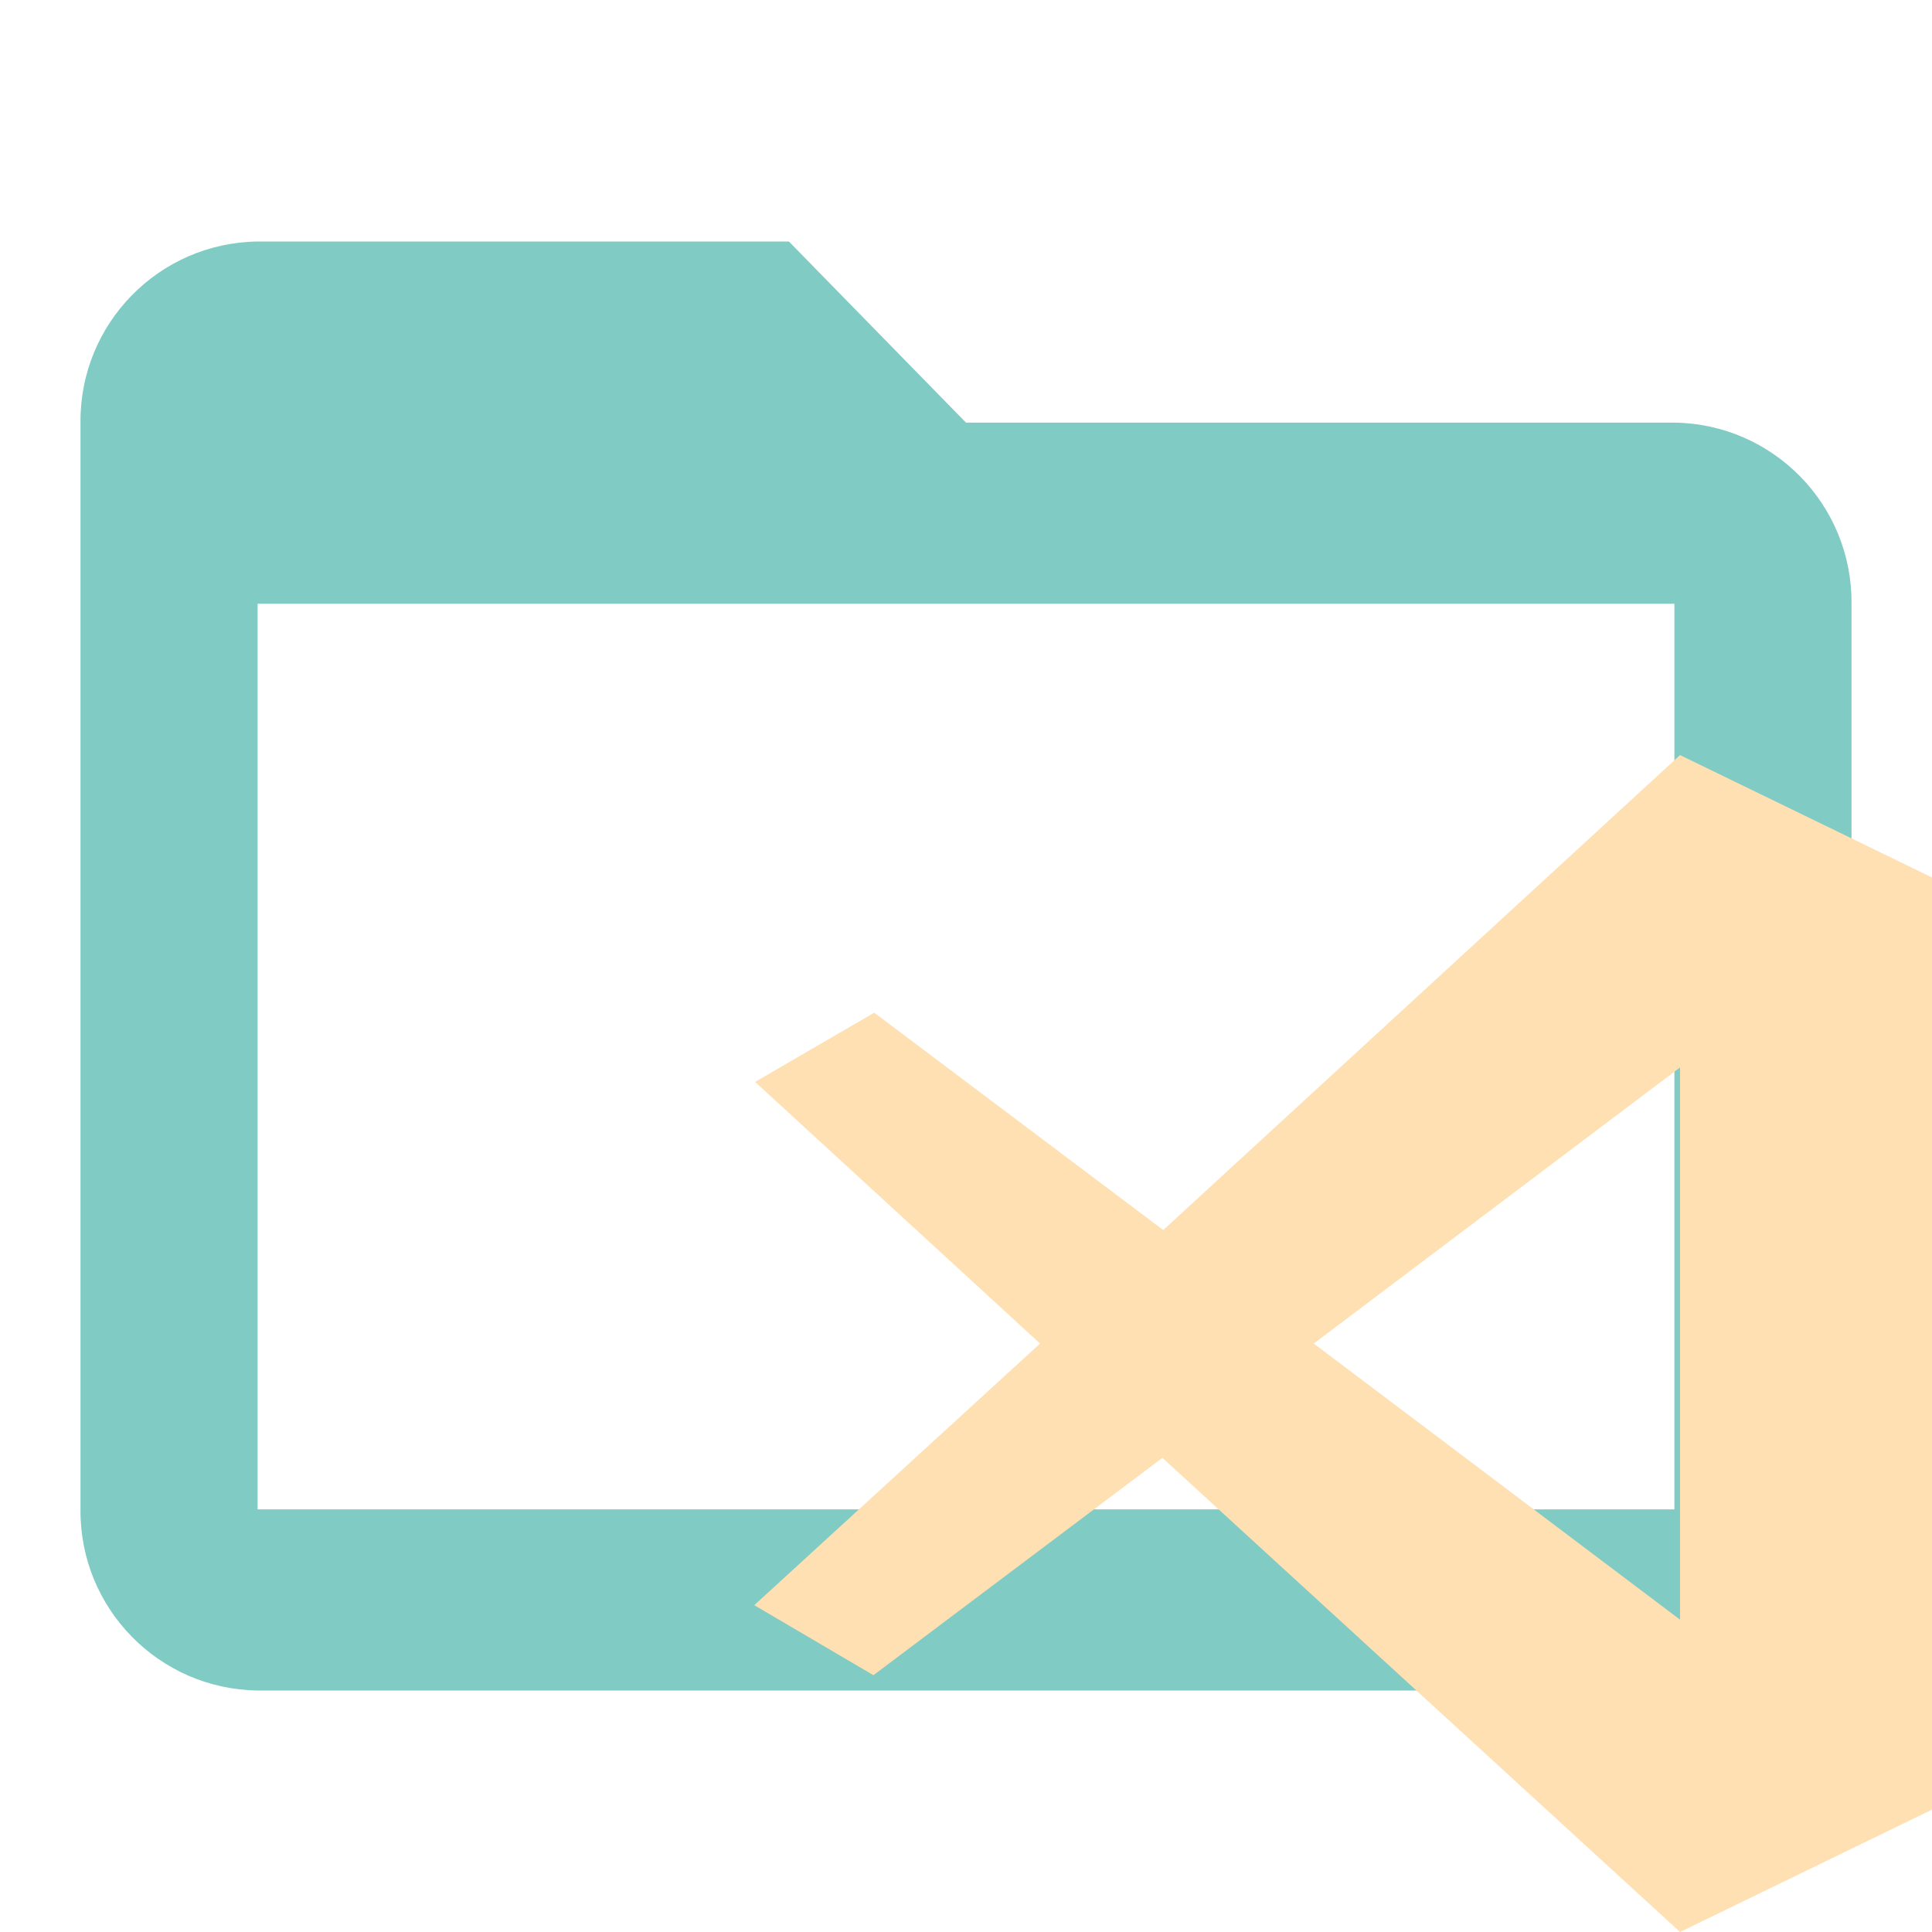
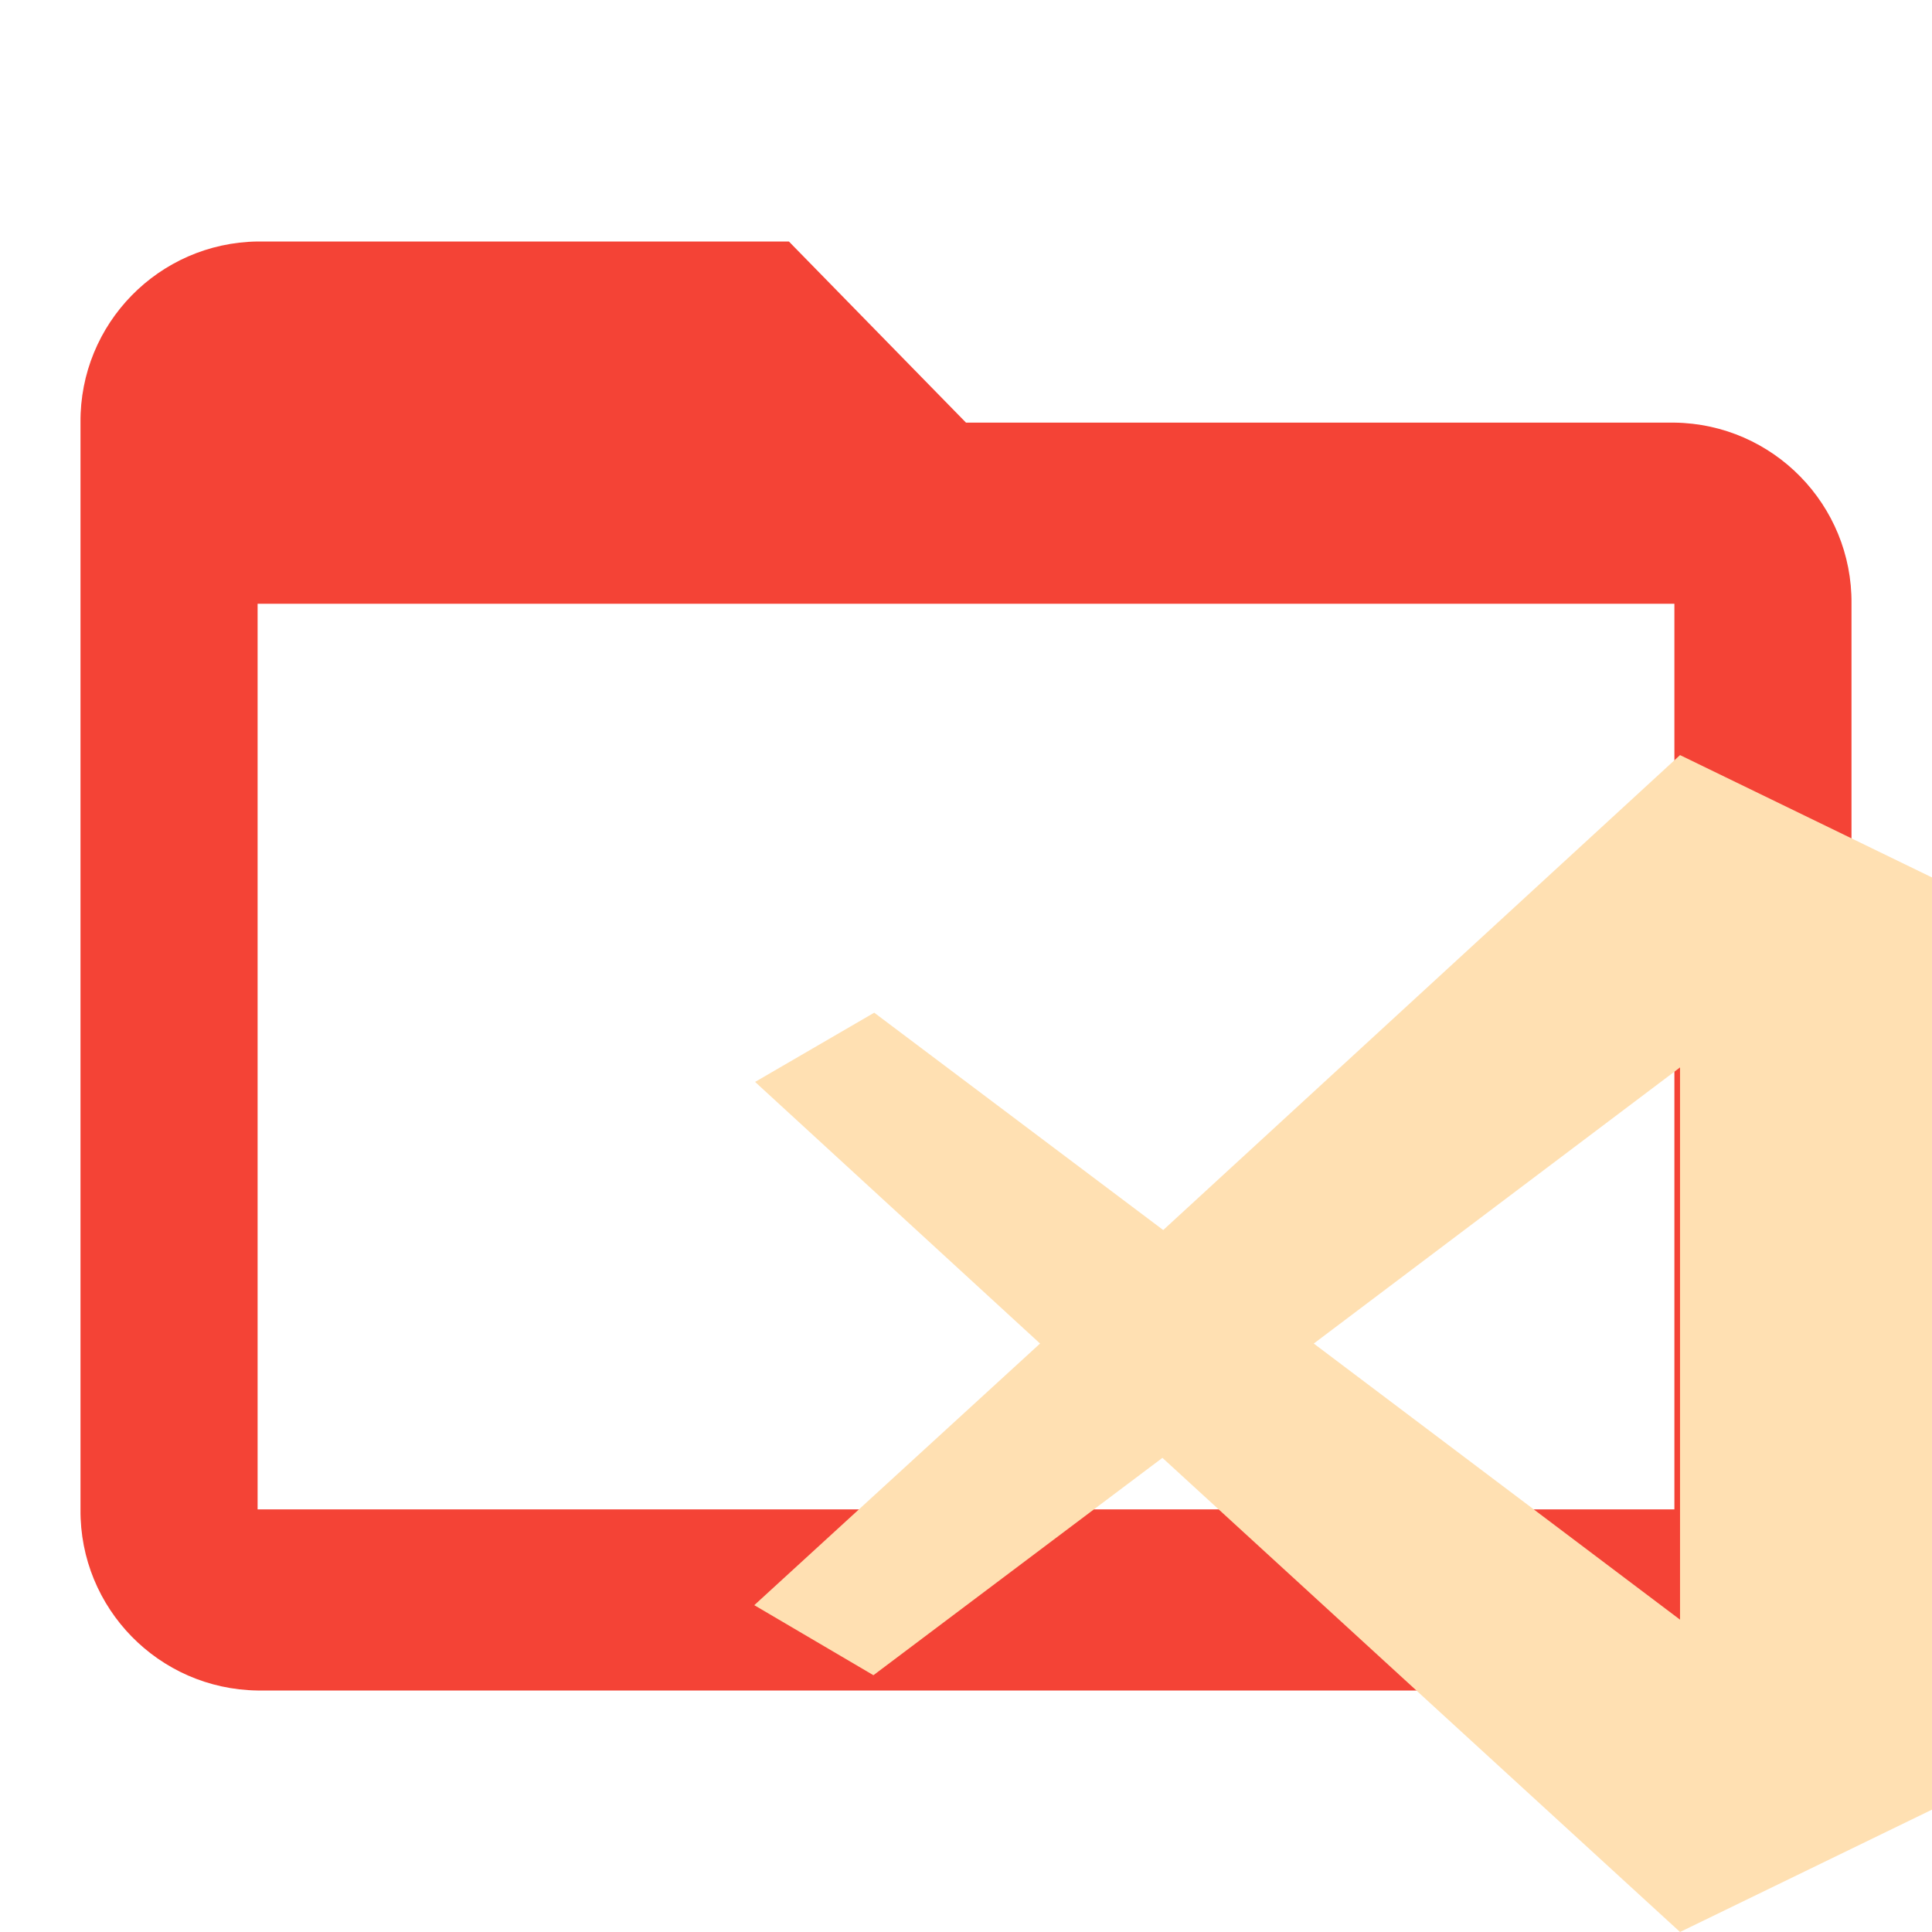
<svg xmlns="http://www.w3.org/2000/svg" id="Layer_1" data-name="Layer 1" viewBox="0 0 24 24">
  <defs>
-     <style>.cls-1{fill:#80cbc4}.cls-2{fill:#ffe0b2}</style>
+     <style>.st0{fill:#F44336}.st1{fill:#ffe0b2}</style>
  </defs>
-   <path class="cls-1" d="M20.8 5.25H12L9.8 3H3.2A2.23 2.23 0 0 0 1 5.25v13.5A2.23 2.23 0 0 0 3.2 21h17.6a2.23 2.23 0 0 0 2.2-2.25V7.5a2.23 2.23 0 0 0-2.2-2.25zm0 13.5H3.2V7.5h17.6z" />
-   <path class="cls-2" d="M20.87 9.38l-6.42 5.9-3.59-2.7-1.48.86 3.54 3.25-3.55 3.25 1.48.87 3.59-2.7L20.87 24 24 22.48V10.9zm0 3.88v6.86l-4.55-3.43z" />
+   <path class="st0" d="M20.8 5.25H12L9.8 3H3.2A2.23 2.23 0 0 0 1 5.25v13.5A2.23 2.23 0 0 0 3.2 21h17.6a2.23 2.23 0 0 0 2.2-2.25V7.5a2.23 2.23 0 0 0-2.2-2.25zm0 13.5H3.2V7.5h17.6z" />
+   <path class="st1" d="M20.87 9.38l-6.42 5.9-3.59-2.7-1.48.86 3.54 3.25-3.55 3.25 1.48.87 3.59-2.7L20.87 24 24 22.48V10.9zm0 3.88v6.86l-4.55-3.43z" />
</svg>
